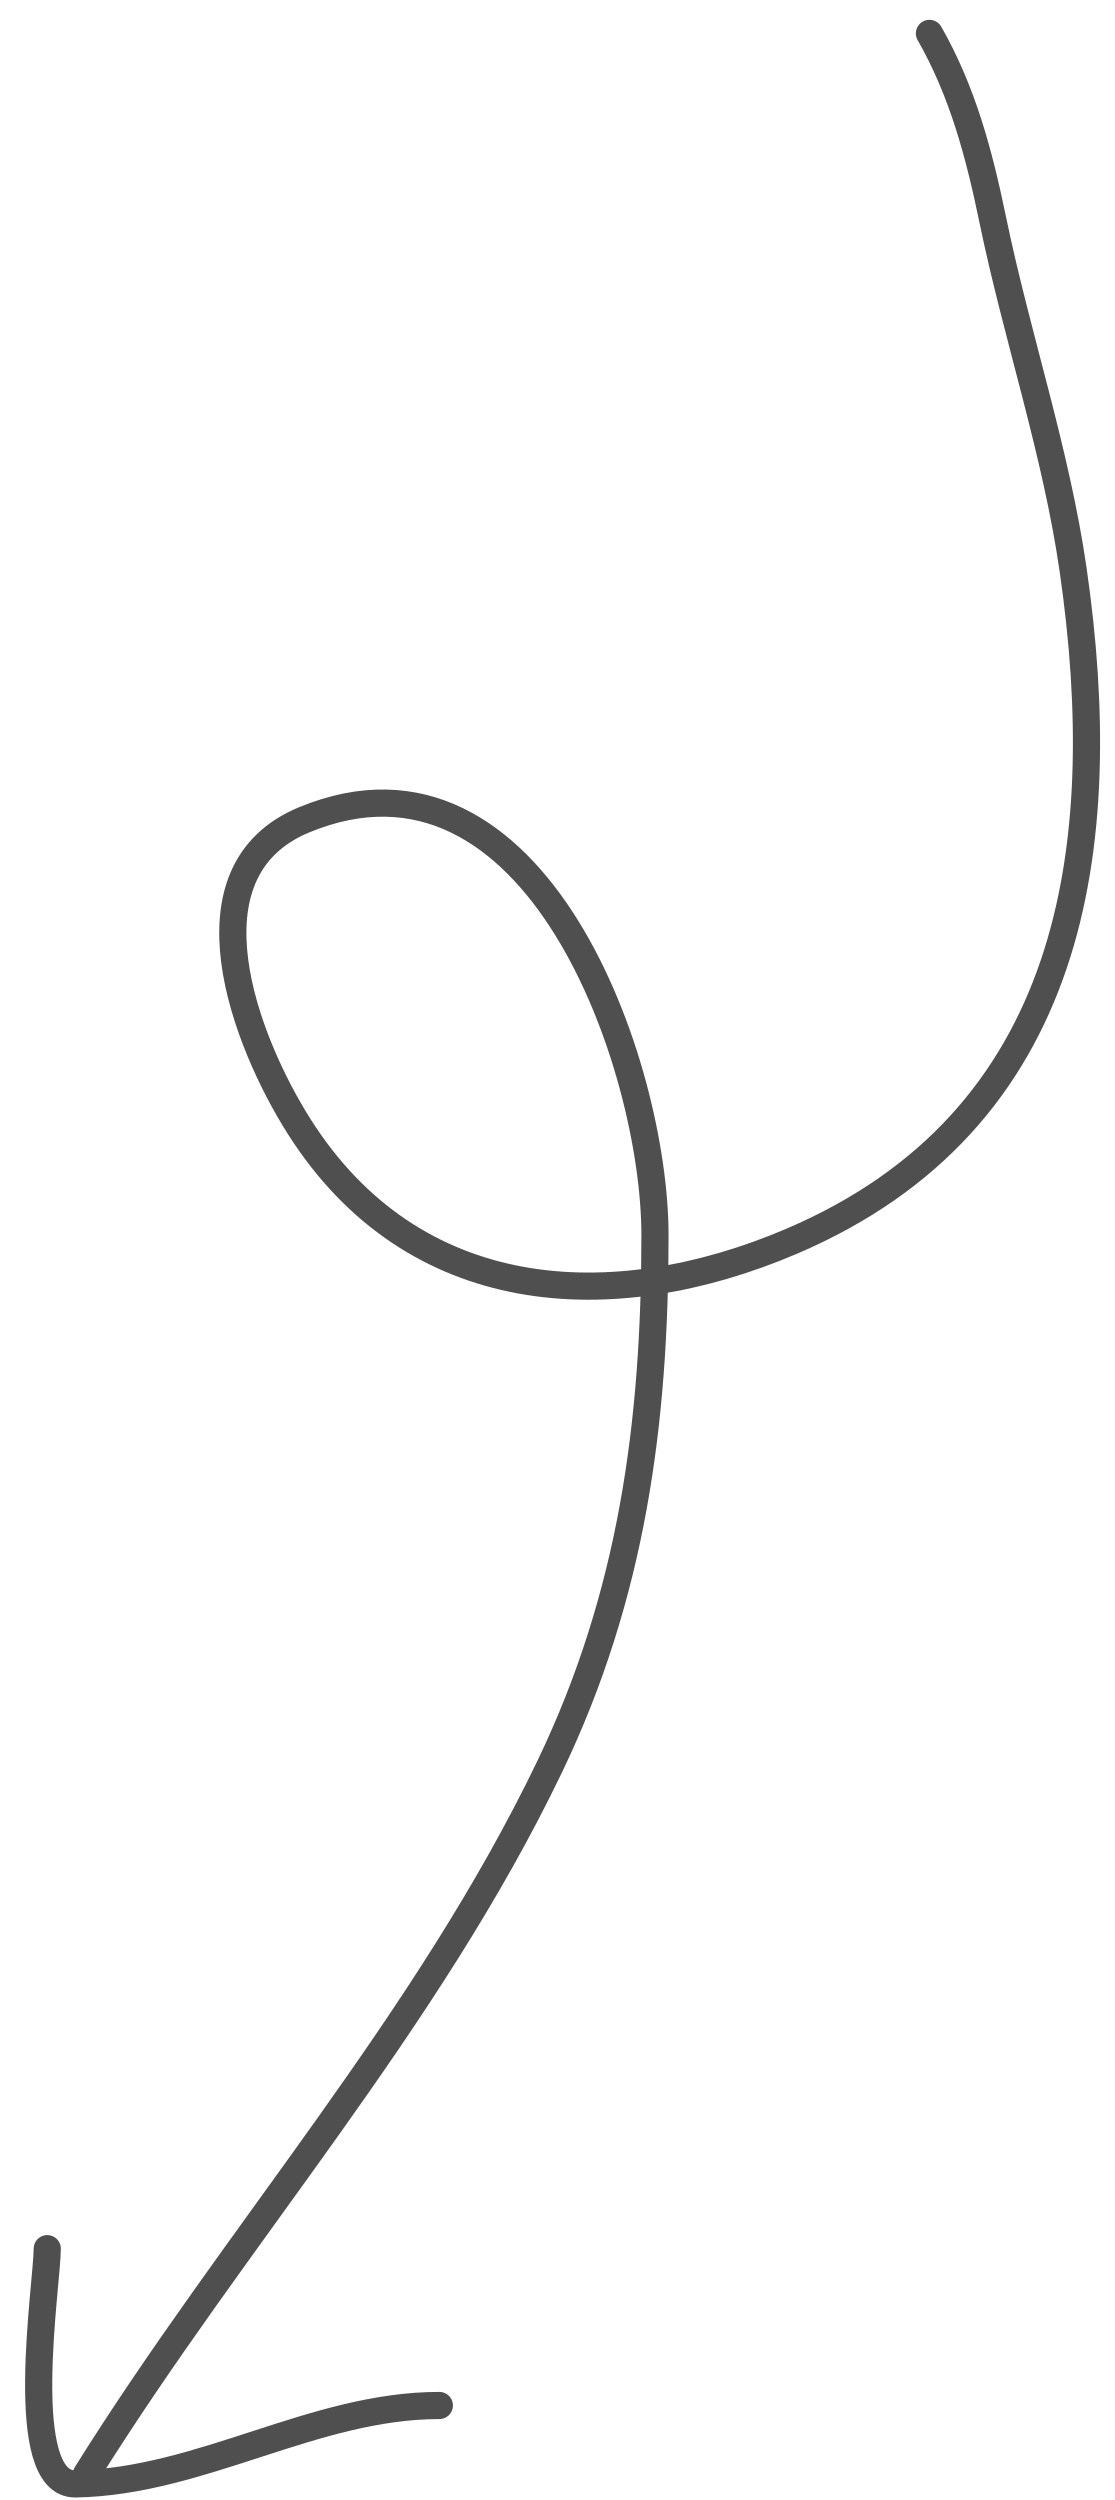
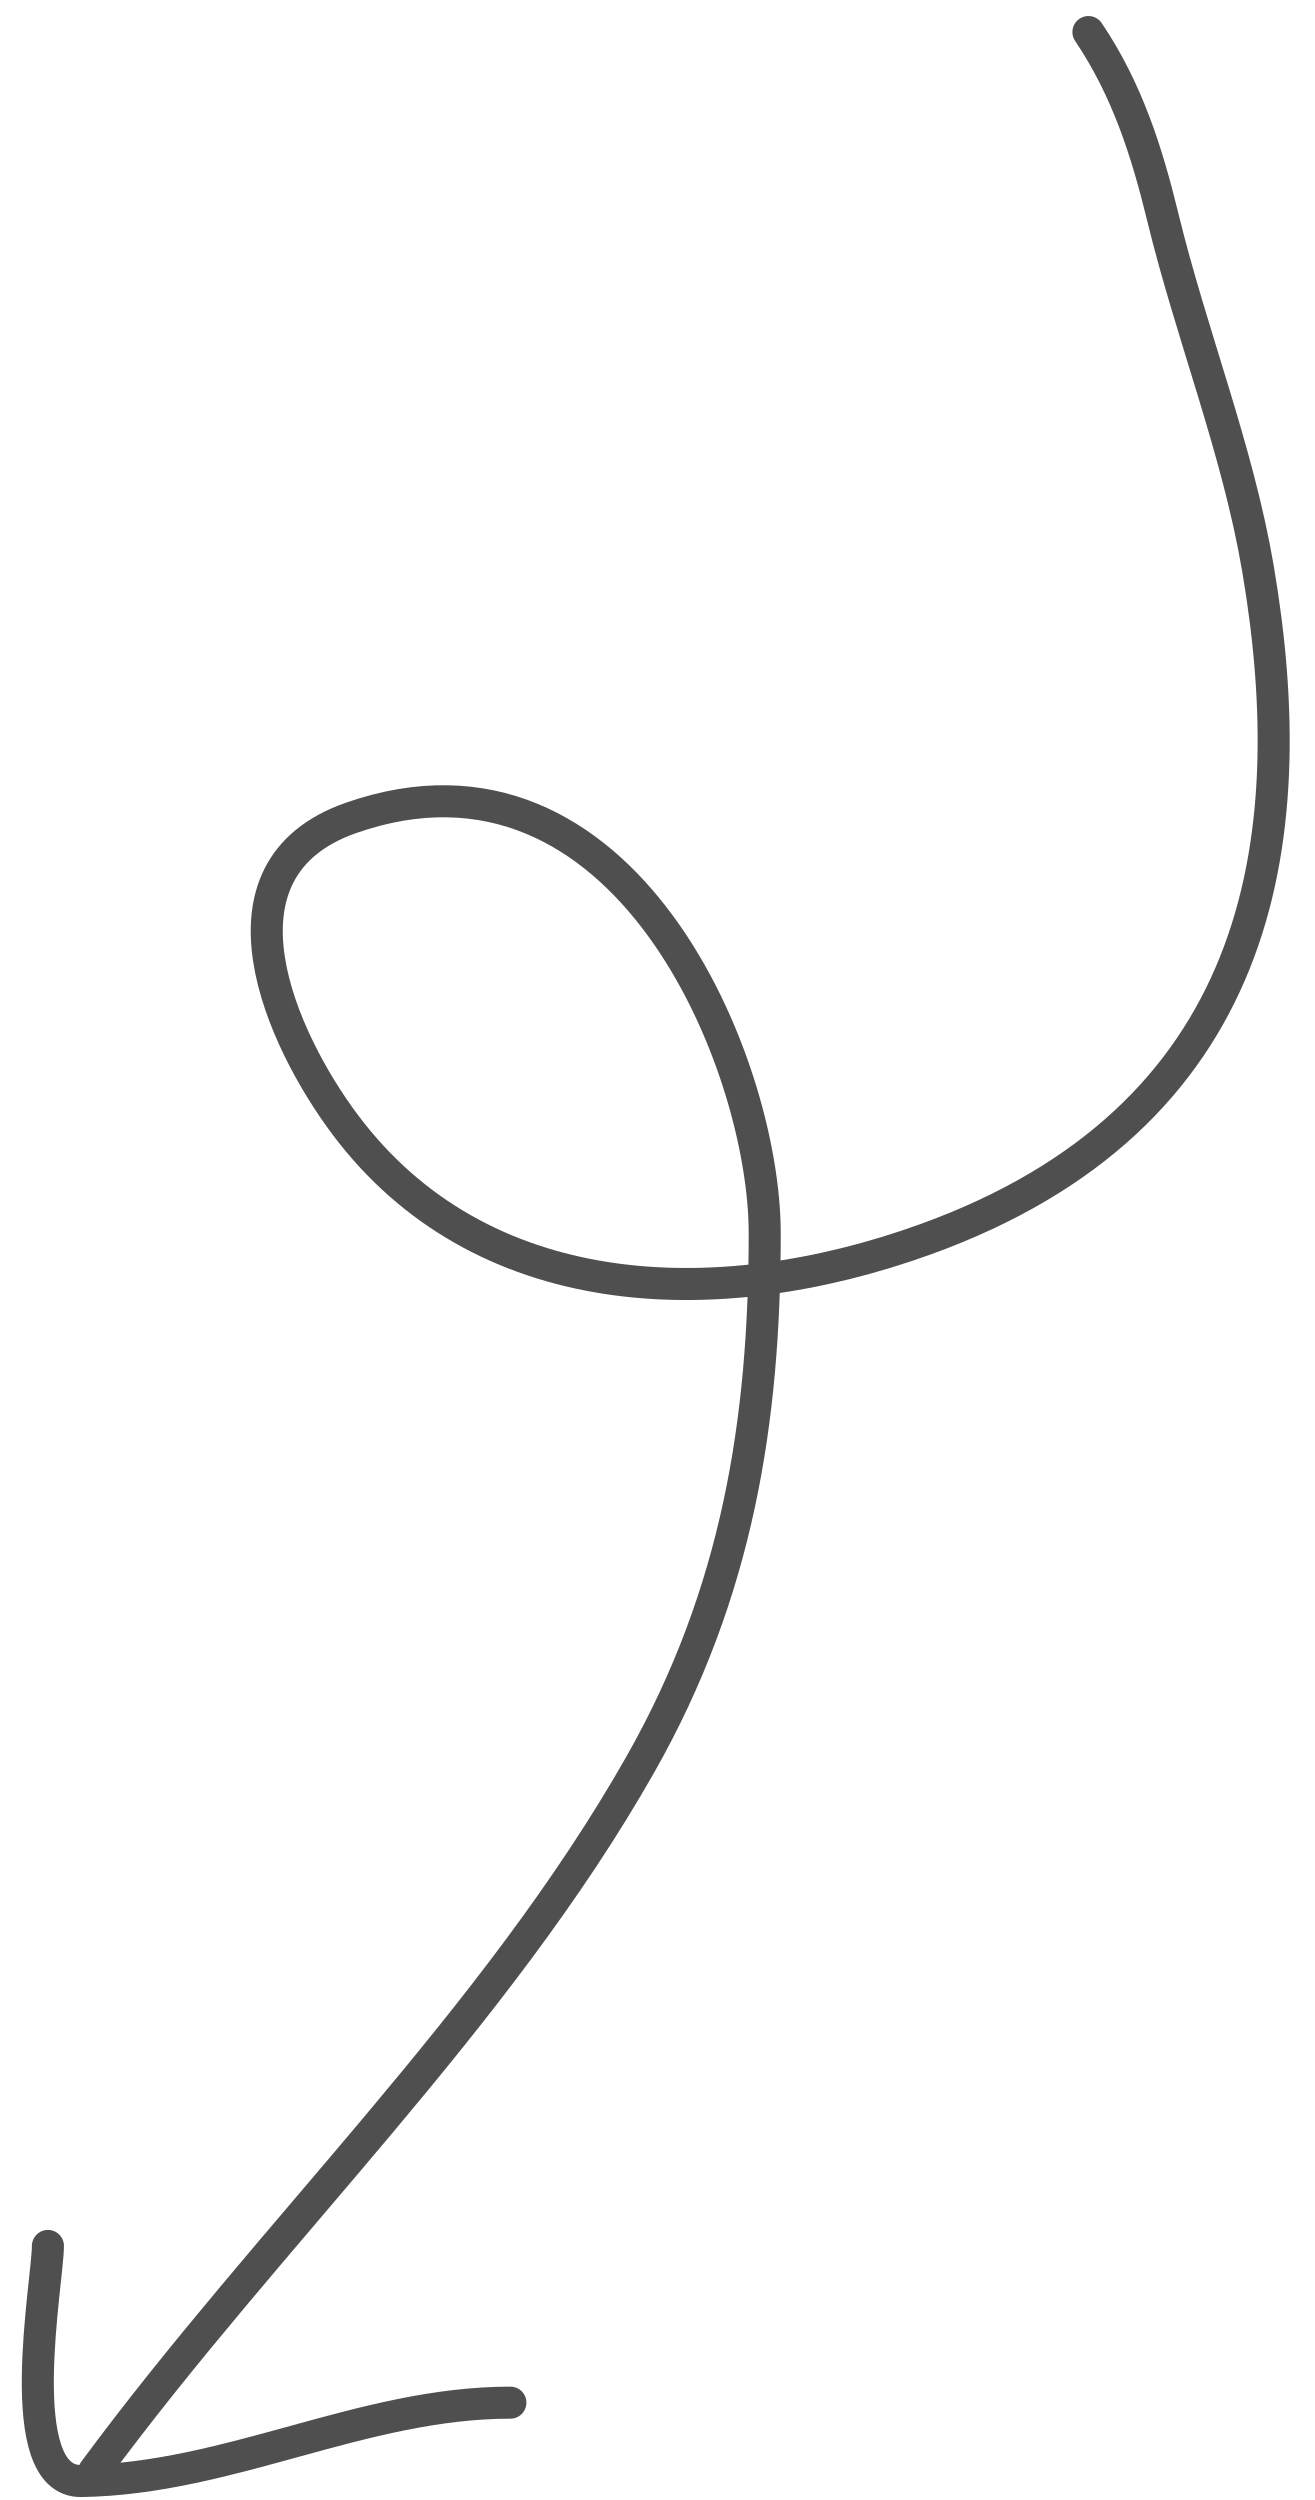
- <svg xmlns="http://www.w3.org/2000/svg" width="41" height="92" viewBox="0 0 41 92" fill="none">
-   <path d="M34.203 1.229C35.423 3.363 36.033 5.668 36.528 8.063C37.422 12.391 38.863 16.607 39.494 20.989C40.967 31.215 39.551 41.226 29.133 45.678C22.505 48.51 15.21 48.066 11.018 41.469C9.041 38.358 6.586 32.07 11.198 30.167C19.731 26.645 24.103 39.186 24.103 45.457C24.103 52.341 23.268 58.679 20.236 64.996C15.706 74.433 8.688 82.237 3.182 91.047" stroke="#4F4F4F" stroke-linecap="round" />
-   <path d="M1.739 82.751C1.739 84.052 0.552 91.449 2.781 91.408C7.412 91.324 11.545 88.522 16.168 88.522" stroke="#4F4F4F" stroke-linecap="round" />
+ <svg xmlns="http://www.w3.org/2000/svg" width="41" height="78" viewBox="0 0 41 78" fill="none">
+   <path d="M33.959 1C35.178 2.808 35.789 4.761 36.283 6.79C37.177 10.457 38.618 14.03 39.249 17.742C40.723 26.406 39.306 34.889 28.889 38.661C22.26 41.06 14.965 40.685 10.773 35.095C8.796 32.459 6.341 27.131 10.953 25.518C19.487 22.535 23.859 33.16 23.859 38.474C23.859 44.307 23.023 49.677 19.991 55.029C15.461 63.025 8.444 69.638 2.938 77.102" stroke="#4F4F4F" stroke-linecap="round" />
+   <path d="M1.495 70.073C1.495 71.176 0.309 77.442 2.537 77.408C7.168 77.337 11.301 74.963 15.924 74.963" stroke="#4F4F4F" stroke-linecap="round" />
</svg>
